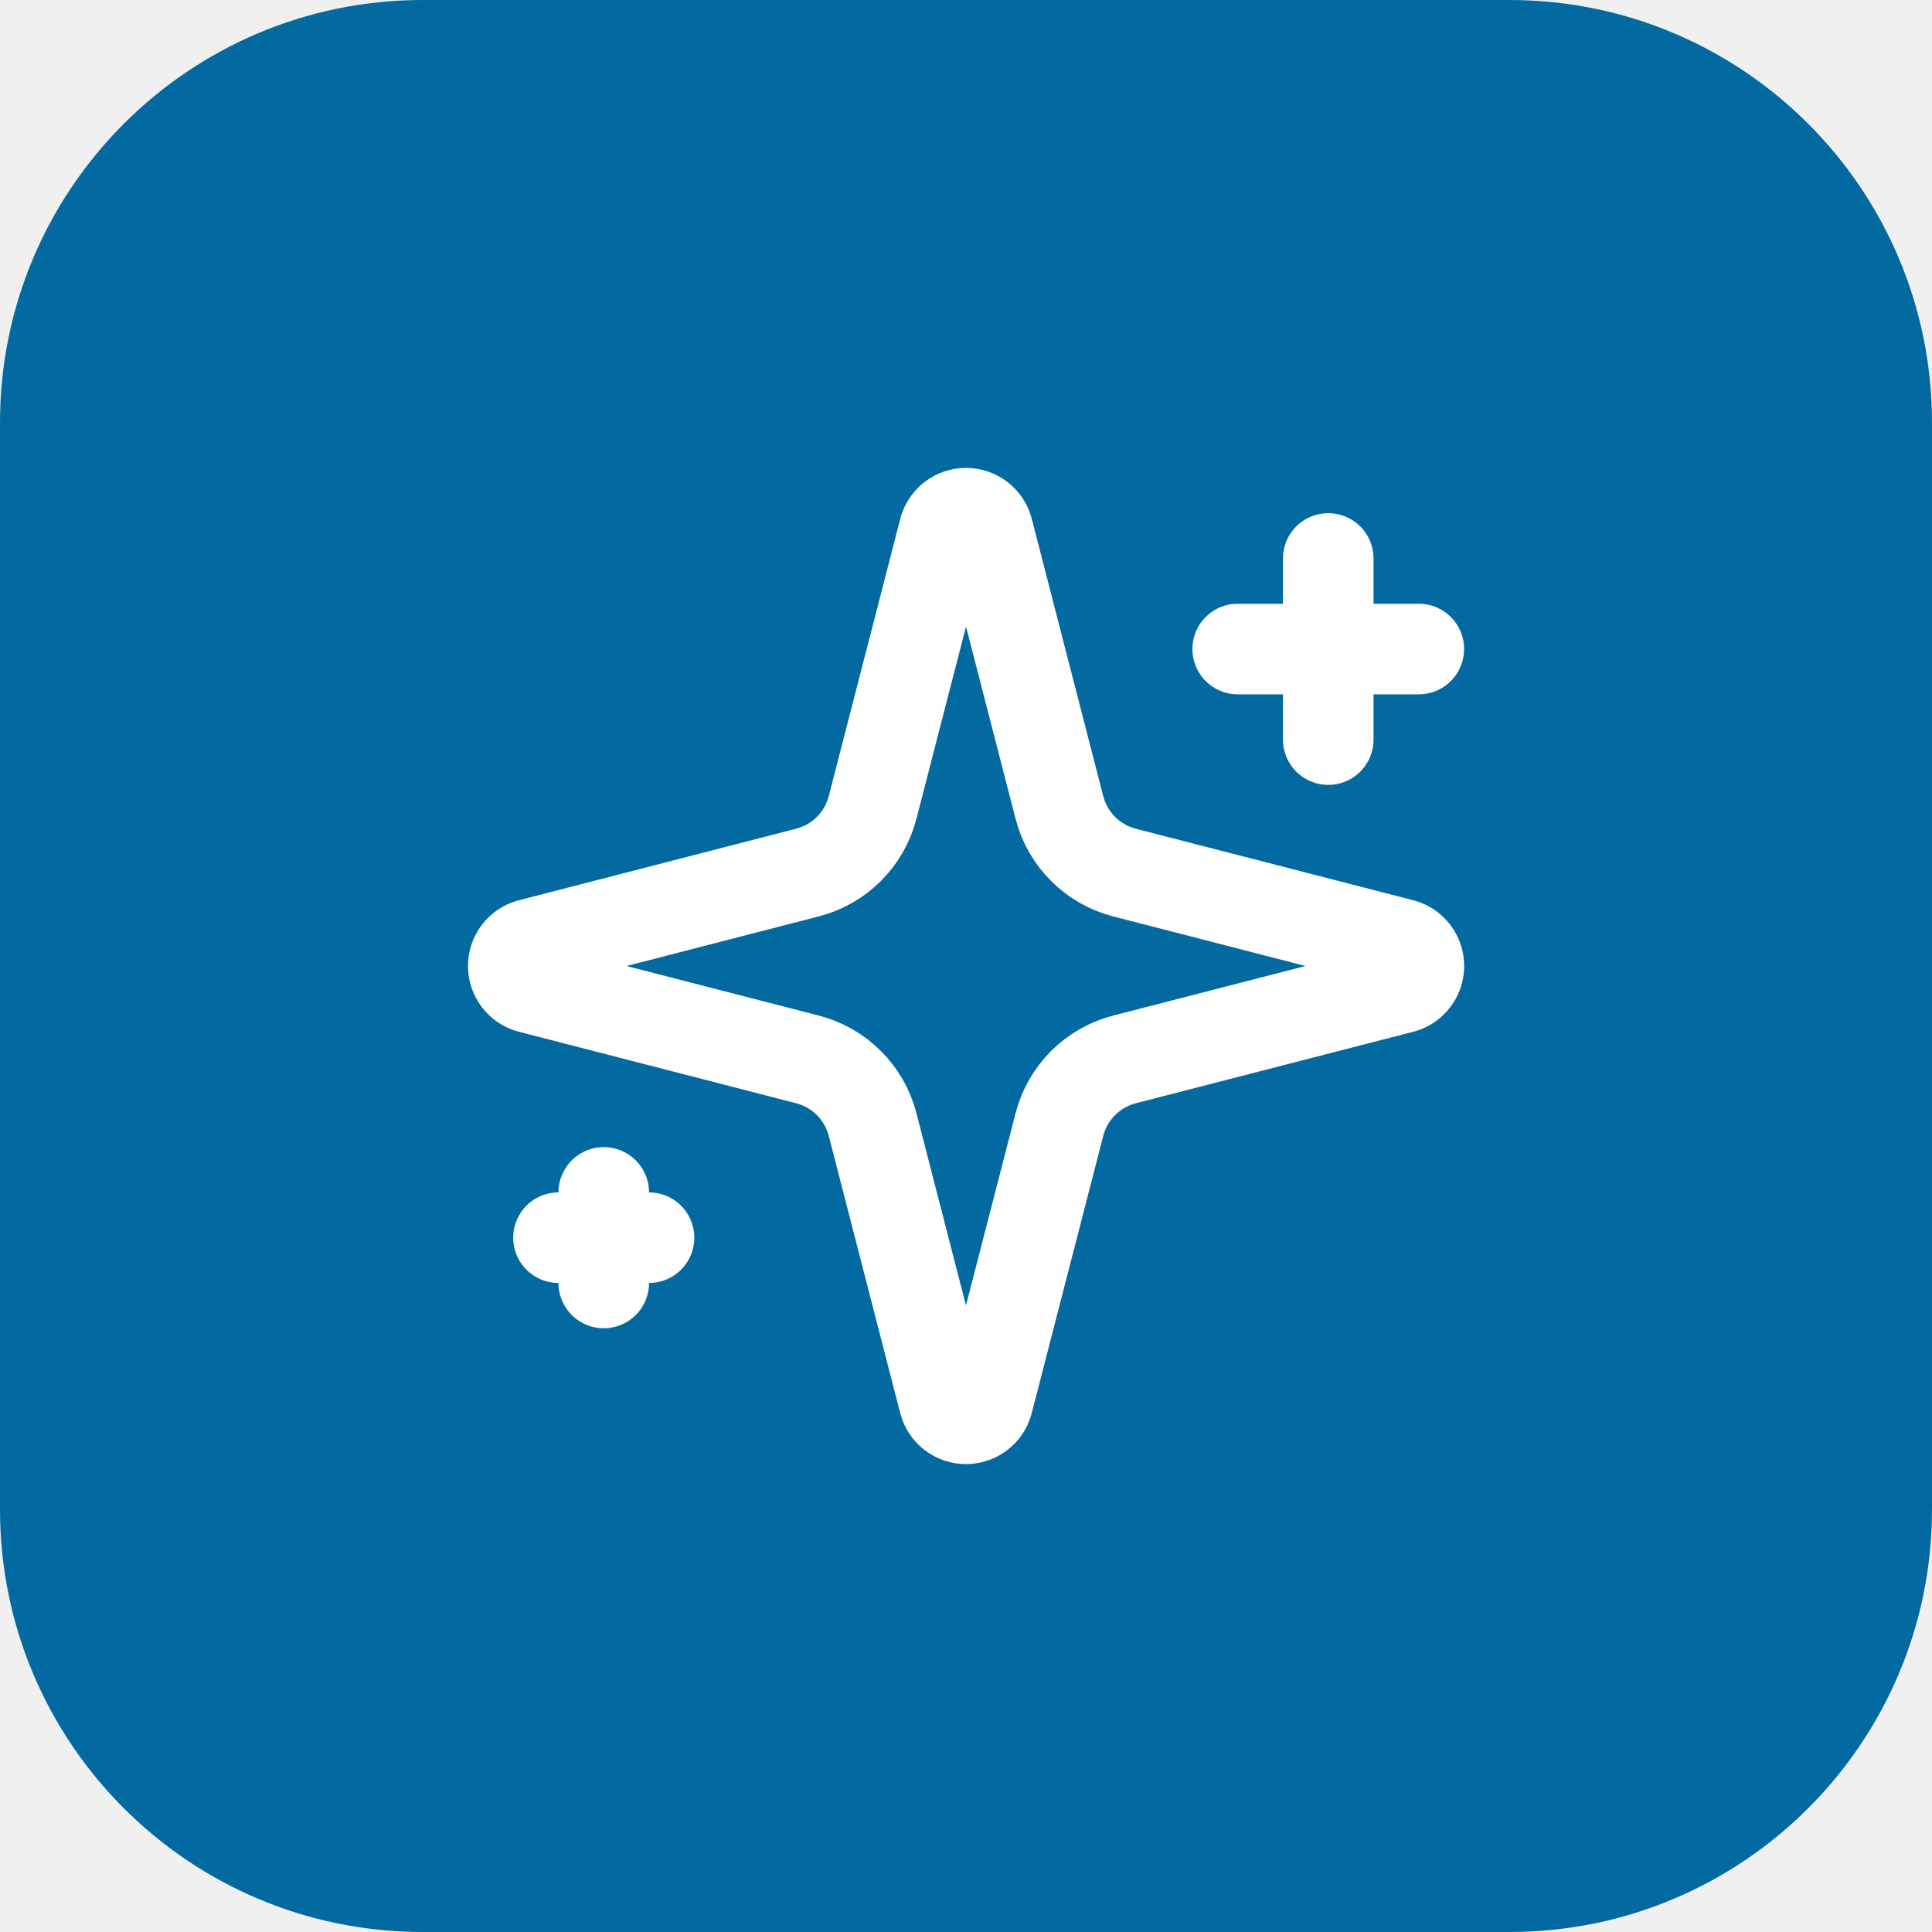
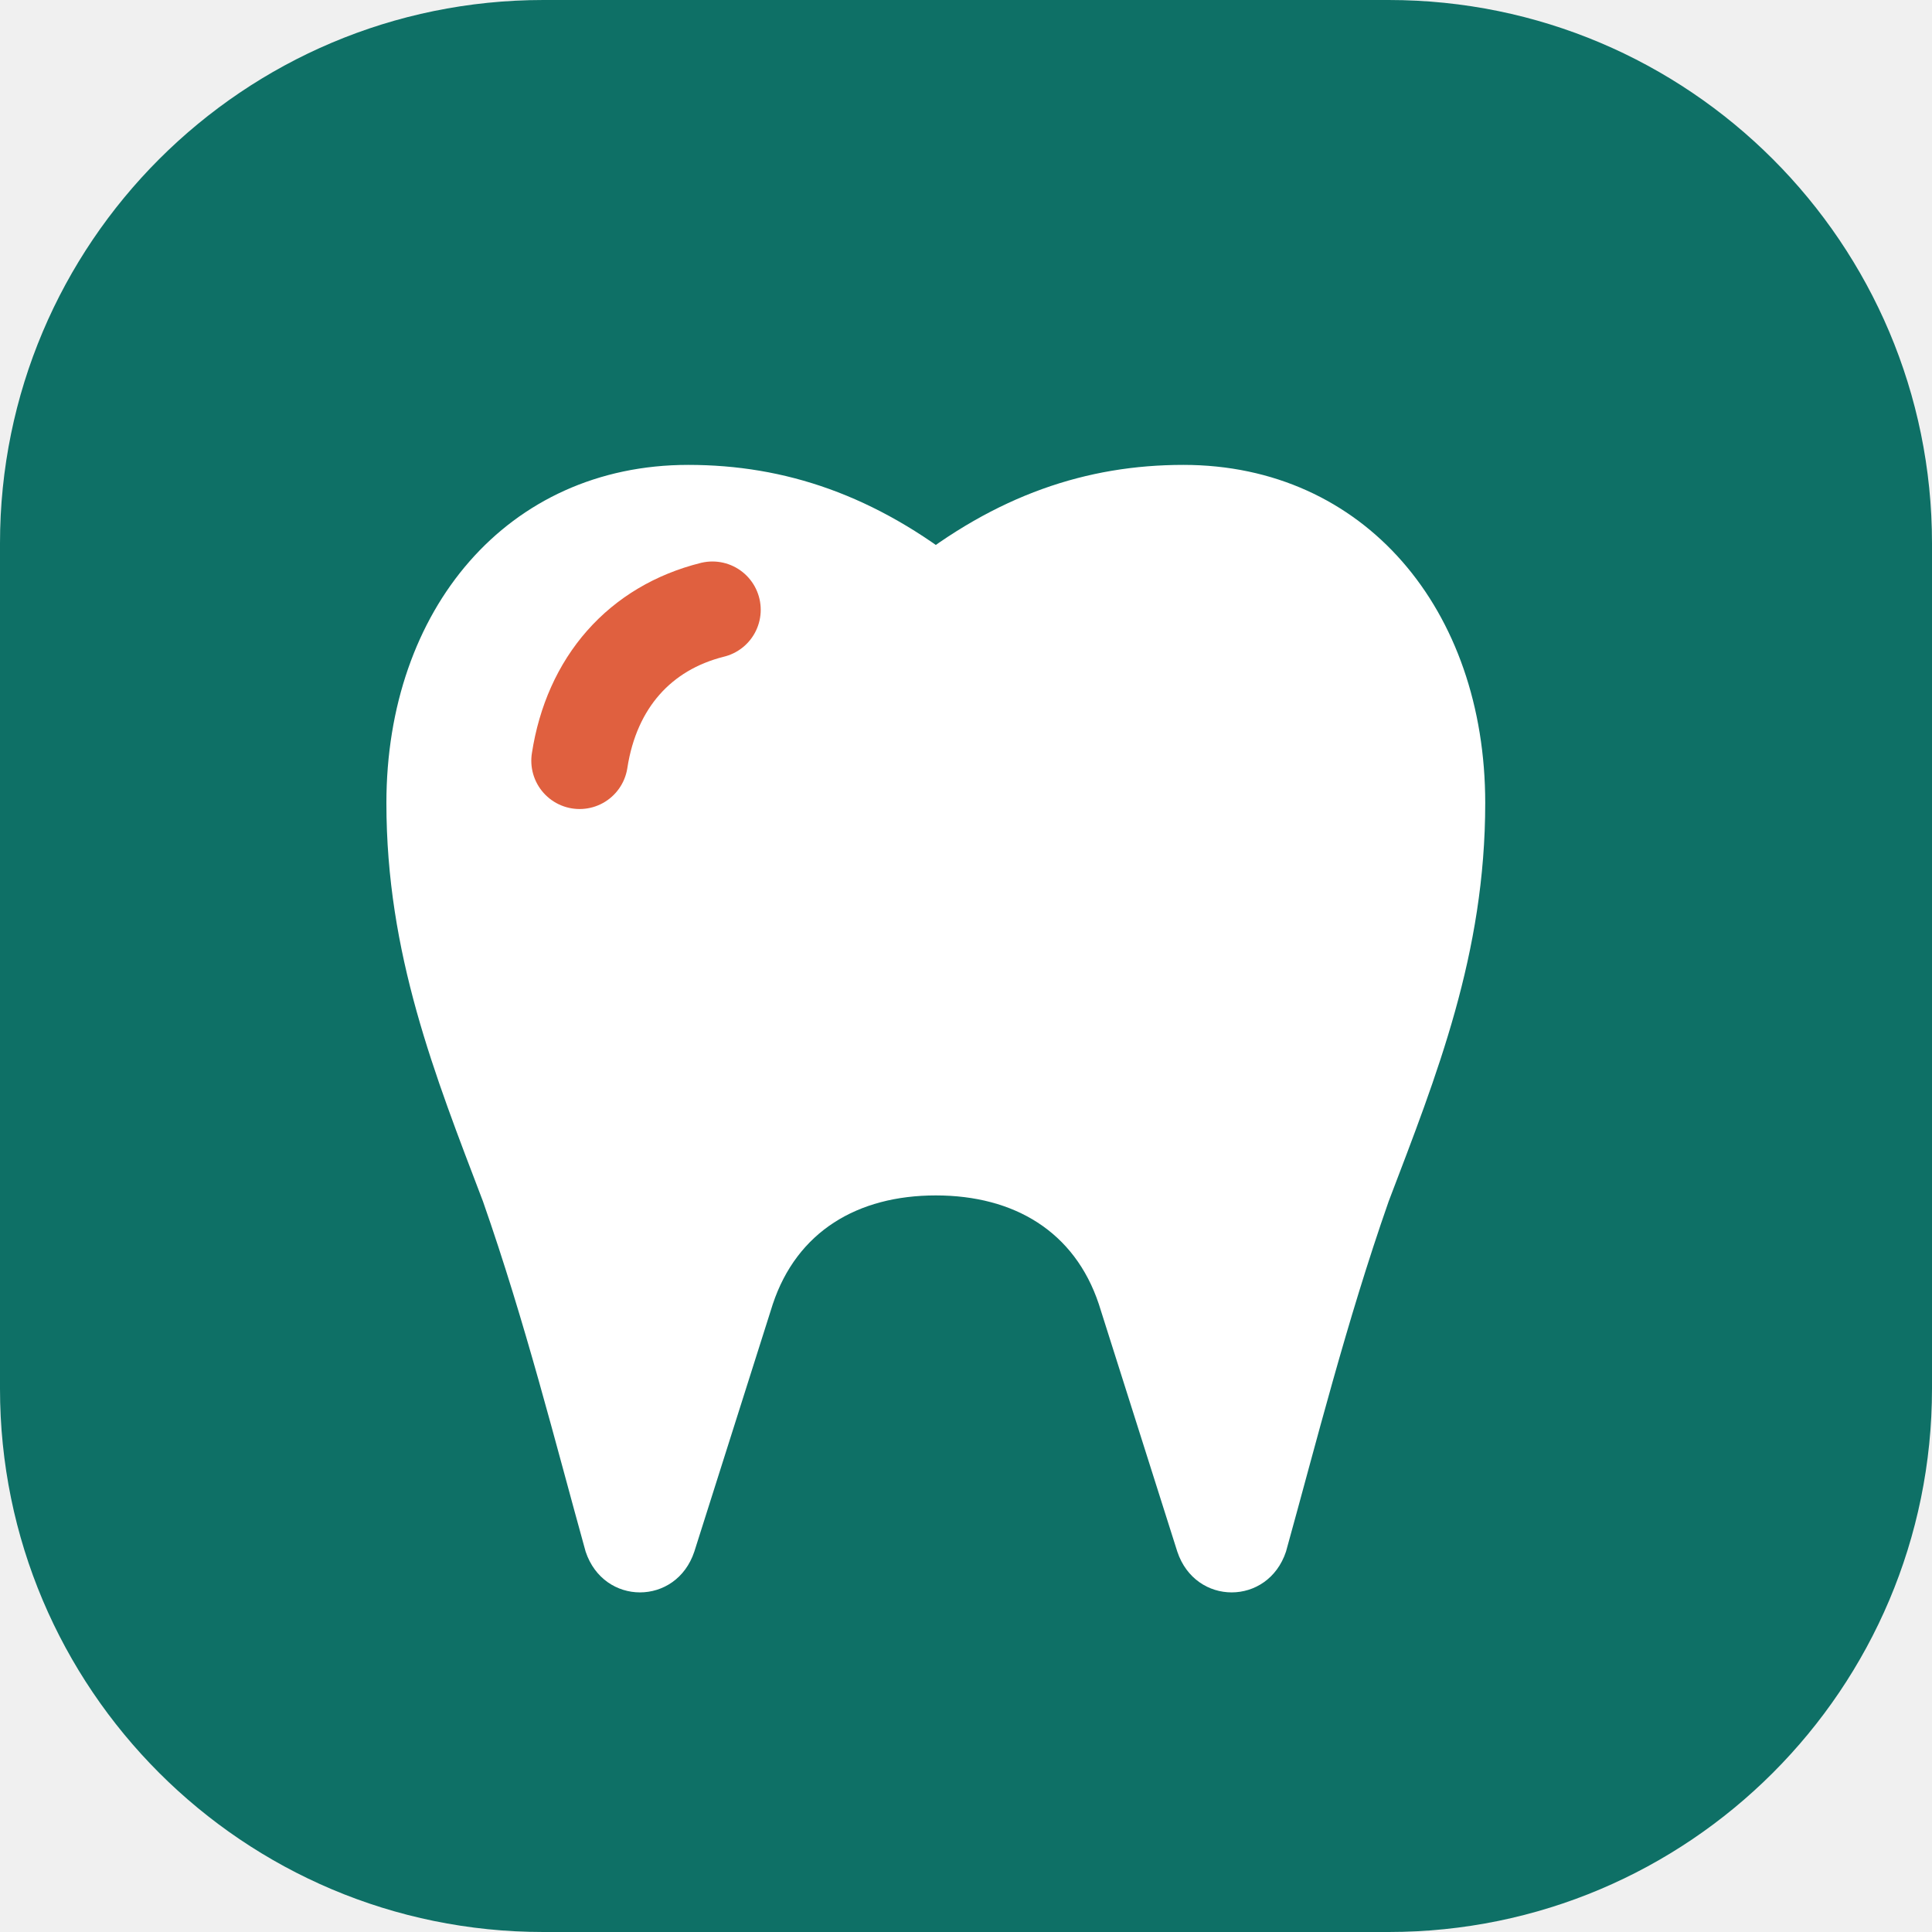
- <svg xmlns="http://www.w3.org/2000/svg" viewBox="0 0 64 64">
-   <rect width="64" height="64" rx="14" fill="#0369a1" />
-   <g transform="translate(14 14) scale(1.5)" fill="none" stroke="#ffffff" stroke-width="2" stroke-linecap="round" stroke-linejoin="round">
-     <path d="M9.937 15.5A2 2 0 0 0 8.5 14.063l-6.135-1.582a.5.5 0 0 1 0-.962L8.5 9.936A2 2 0 0 0 9.937 8.5l1.582-6.135a.5.5 0 0 1 .963 0L14.063 8.5A2 2 0 0 0 15.5 9.937l6.135 1.581a.5.5 0 0 1 0 .964L15.5 14.063a2 2 0 0 0-1.437 1.437l-1.582 6.135a.5.5 0 0 1-.963 0z" />
-     <path d="M20 3v4" />
-     <path d="M22 5h-4" />
-     <path d="M4 17v2" />
-     <path d="M5 18H3" />
-   </g>
+ <svg xmlns="http://www.w3.org/2000/svg" viewBox="0 0 32 32">
+   <rect width="32" height="32" rx="9" fill="#0e7066" />
+   <path d="M16 9.4c-1.5-1.2-3-1.7-4.6-1.7-3 0-5 2.4-5 5.6 0 2.5.8 4.5 1.6 6.6.7 2 1.2 4 1.7 5.8.3.9 1.5.9 1.8 0l1.3-4.1c.4-1.2 1.4-1.8 2.7-1.8s2.3.6 2.7 1.8l1.3 4.1c.3.9 1.5.9 1.8 0 .5-1.8 1-3.8 1.7-5.8.8-2.1 1.6-4.1 1.6-6.6 0-3.2-2-5.6-5-5.6-1.6 0-3.1.5-4.6 1.7Z" fill="#ffffff" />
+   <path d="M9.6 12.6c.2-1.3 1-2.2 2.2-2.5" fill="none" stroke="#e0603f" stroke-width="1.6" stroke-linecap="round" />
</svg>
